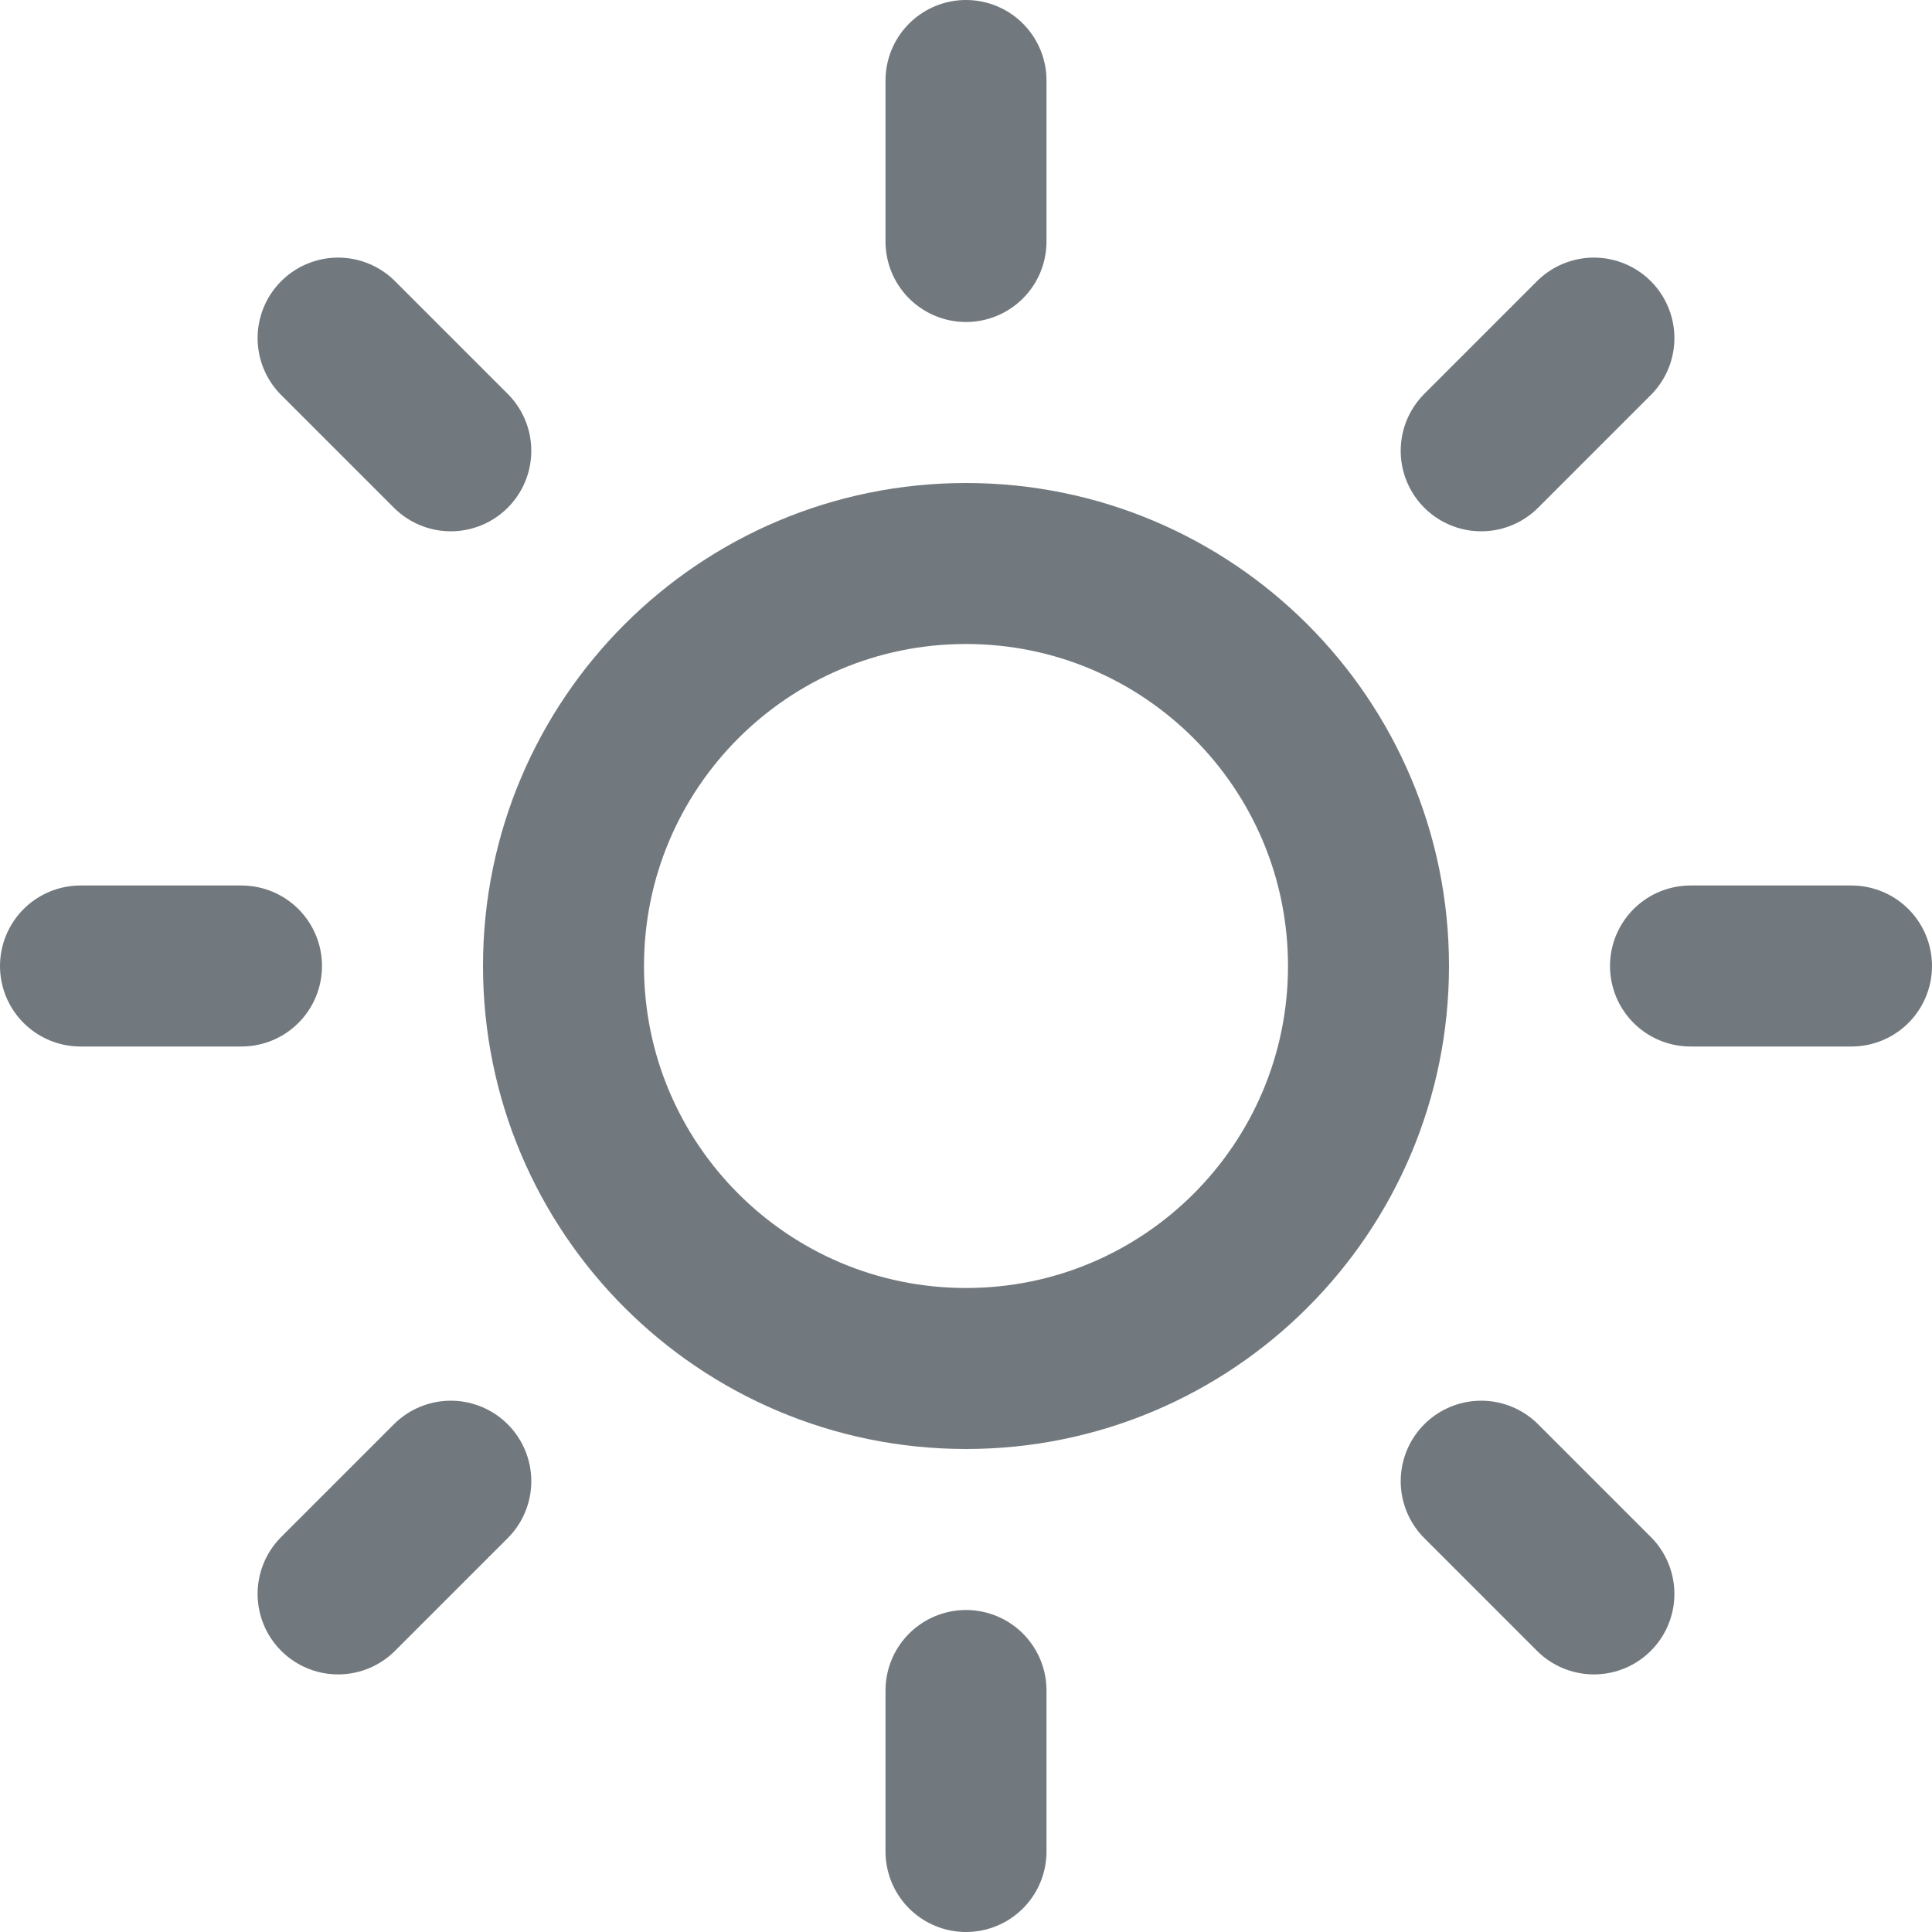
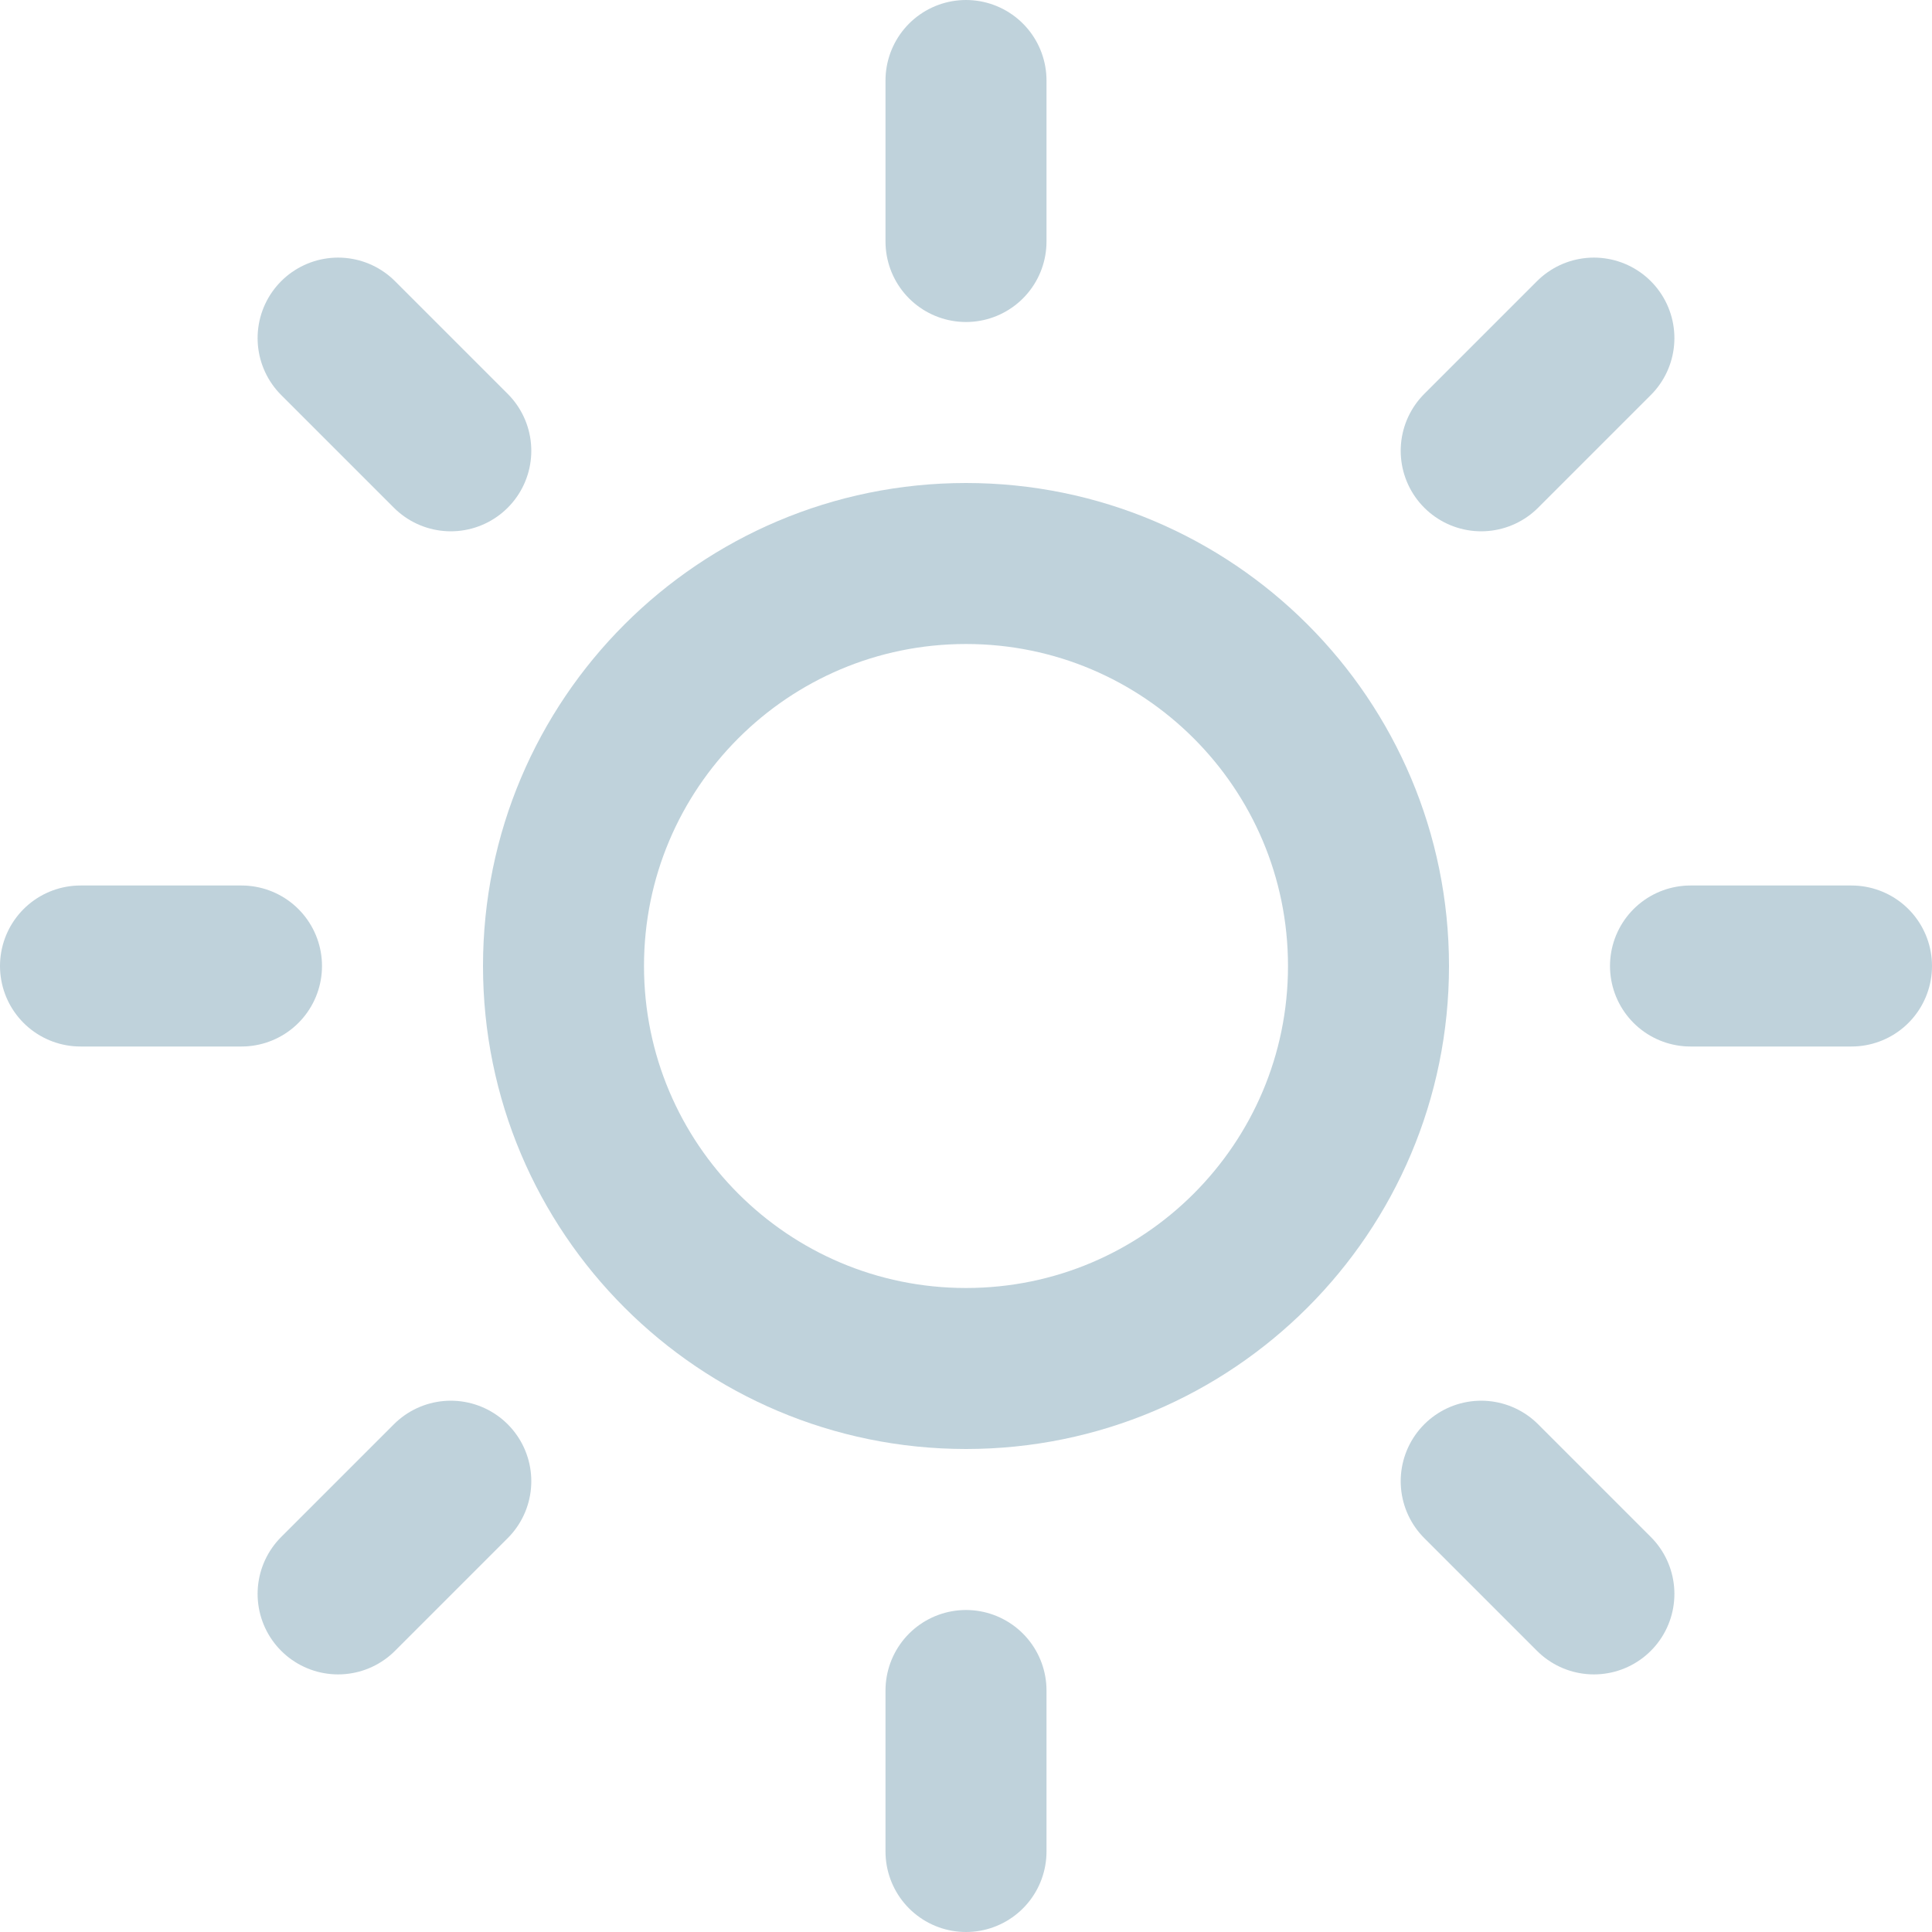
- <svg xmlns="http://www.w3.org/2000/svg" viewBox="0 0 24 24" fill="none" stroke="#72797e" stroke-width="2" stroke-linecap="round" stroke-linejoin="round">
+ <svg xmlns="http://www.w3.org/2000/svg" viewBox="0 0 24 24" fill="none" stroke="#bfd2db" stroke-width="2" stroke-linecap="round" stroke-linejoin="round">
  <circle cx="12" cy="12" r="5" />
  <path d="M12 1v2M12 21v2M4.2 4.2l1.4 1.4M18.4 18.4l1.4 1.4M1 12h2M21 12h2M4.2 19.8l1.4-1.4M18.4 5.6l1.4-1.4" />
</svg>
